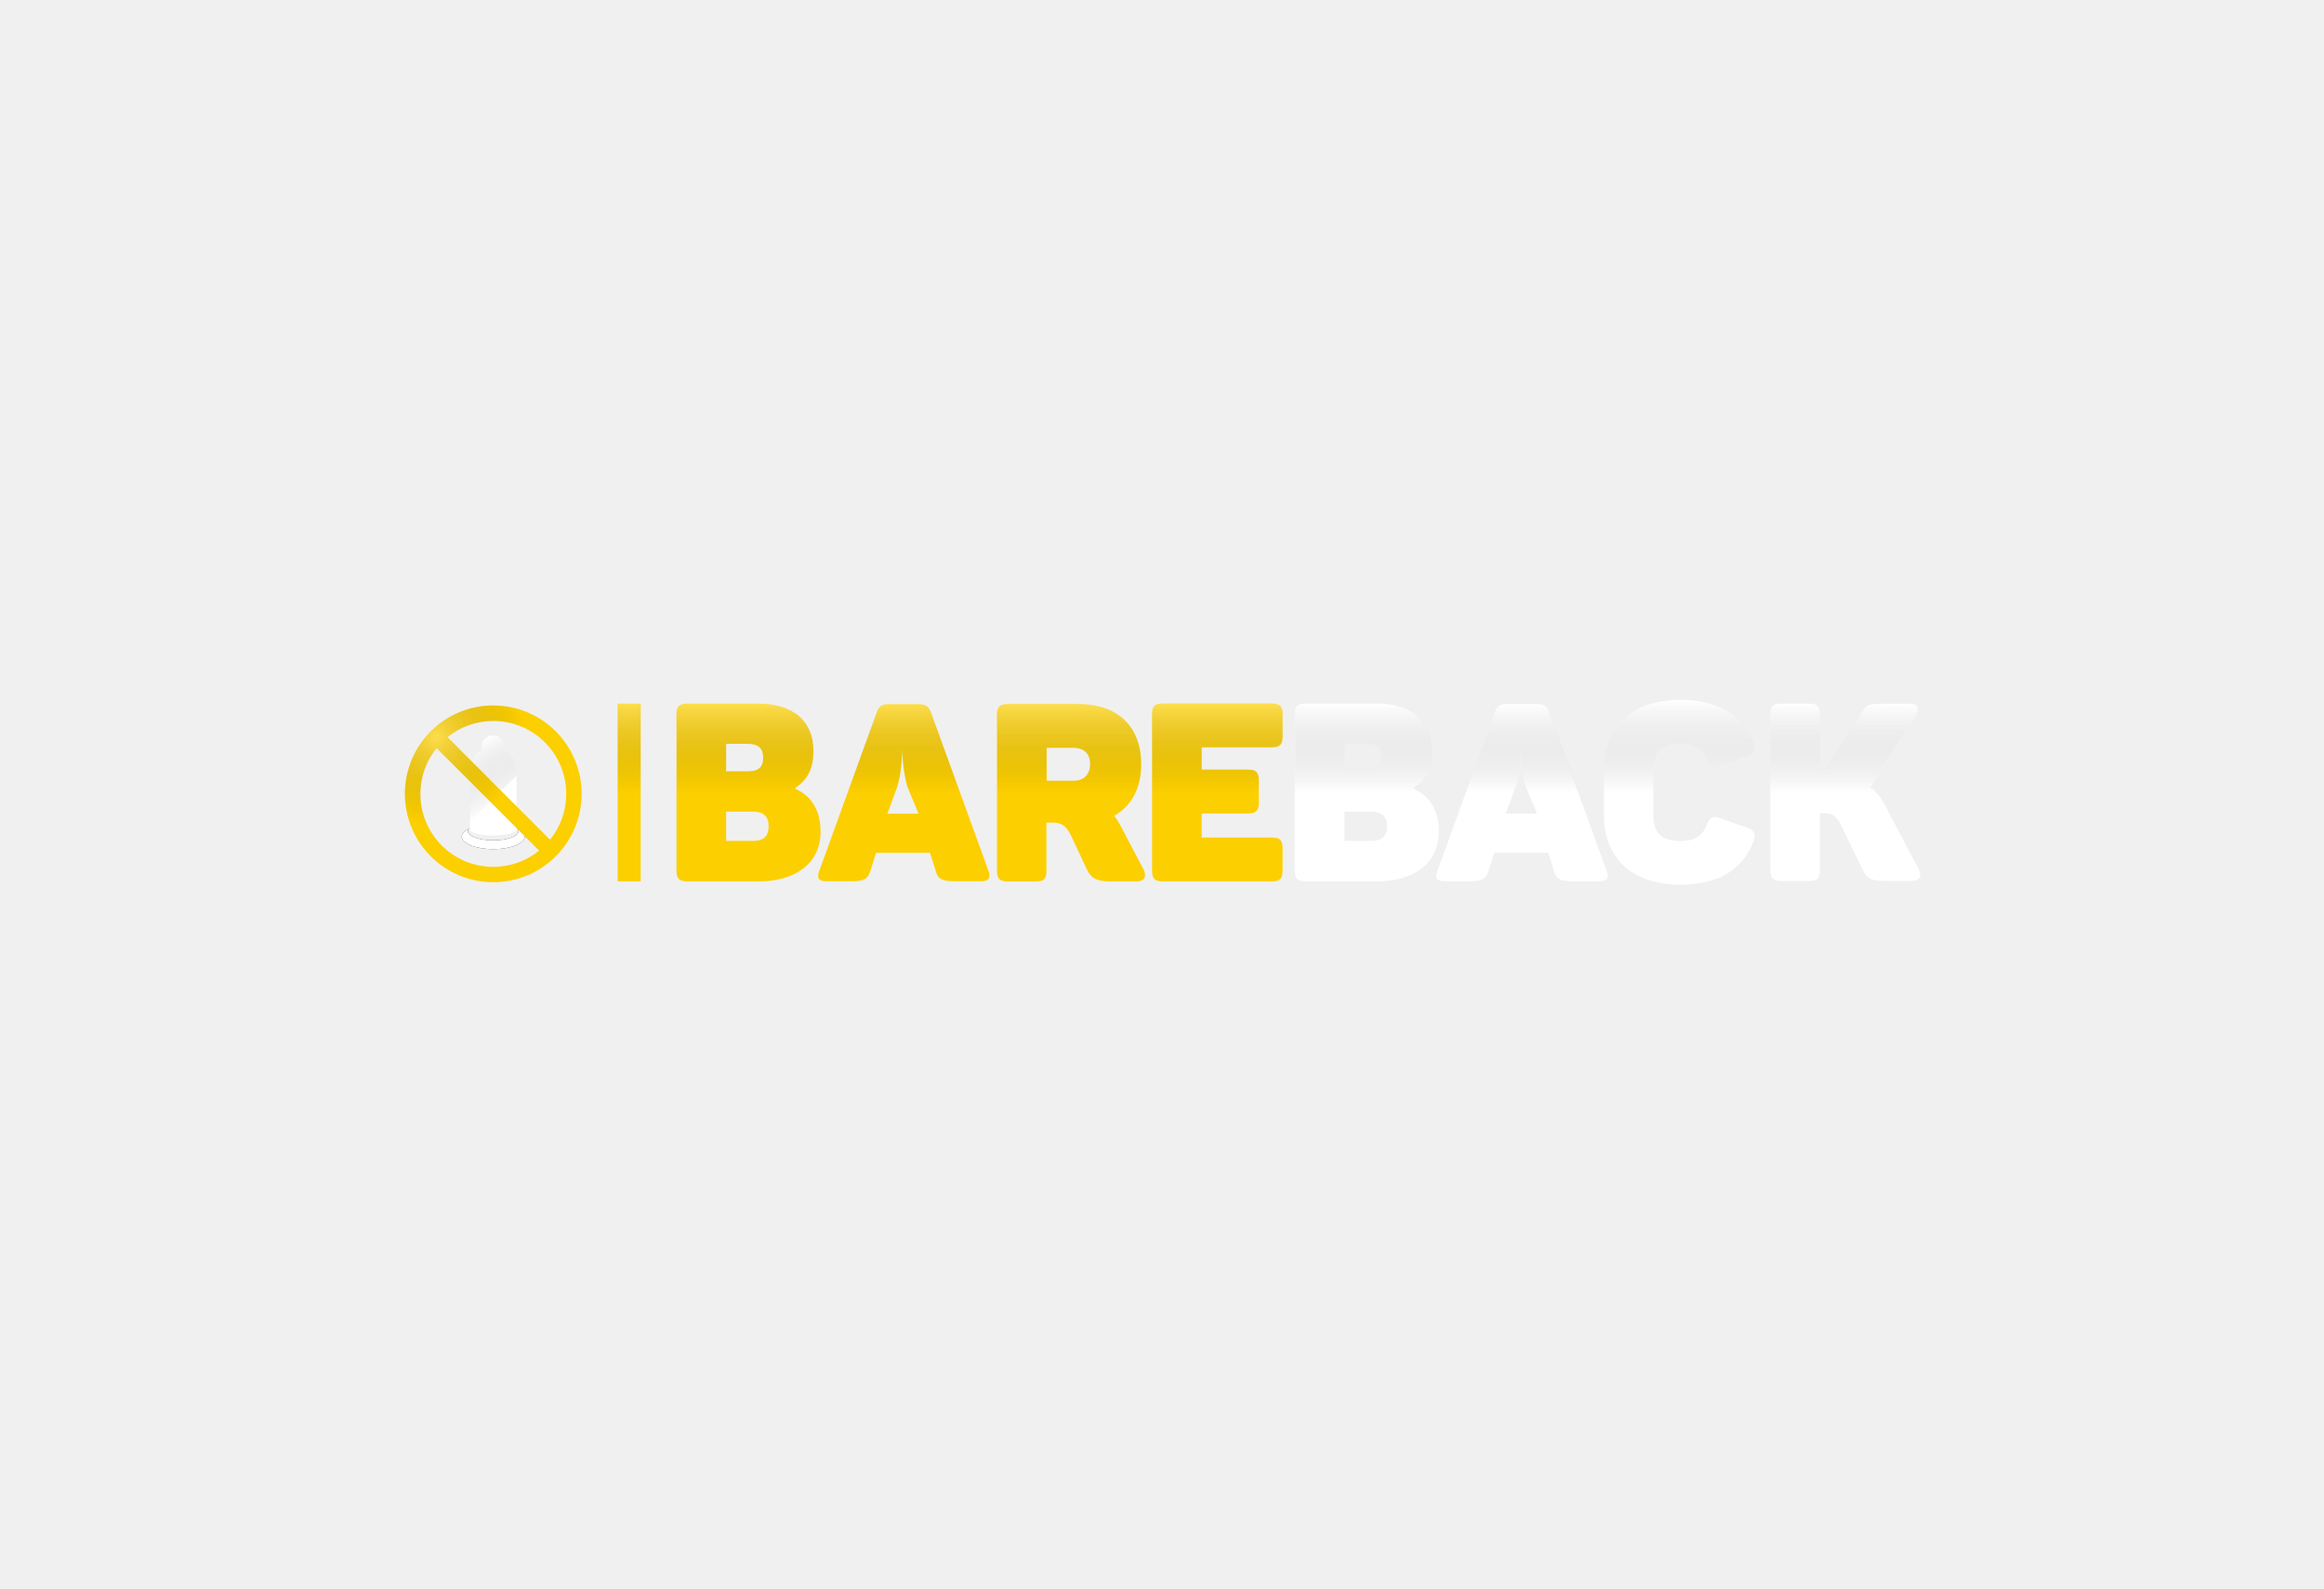
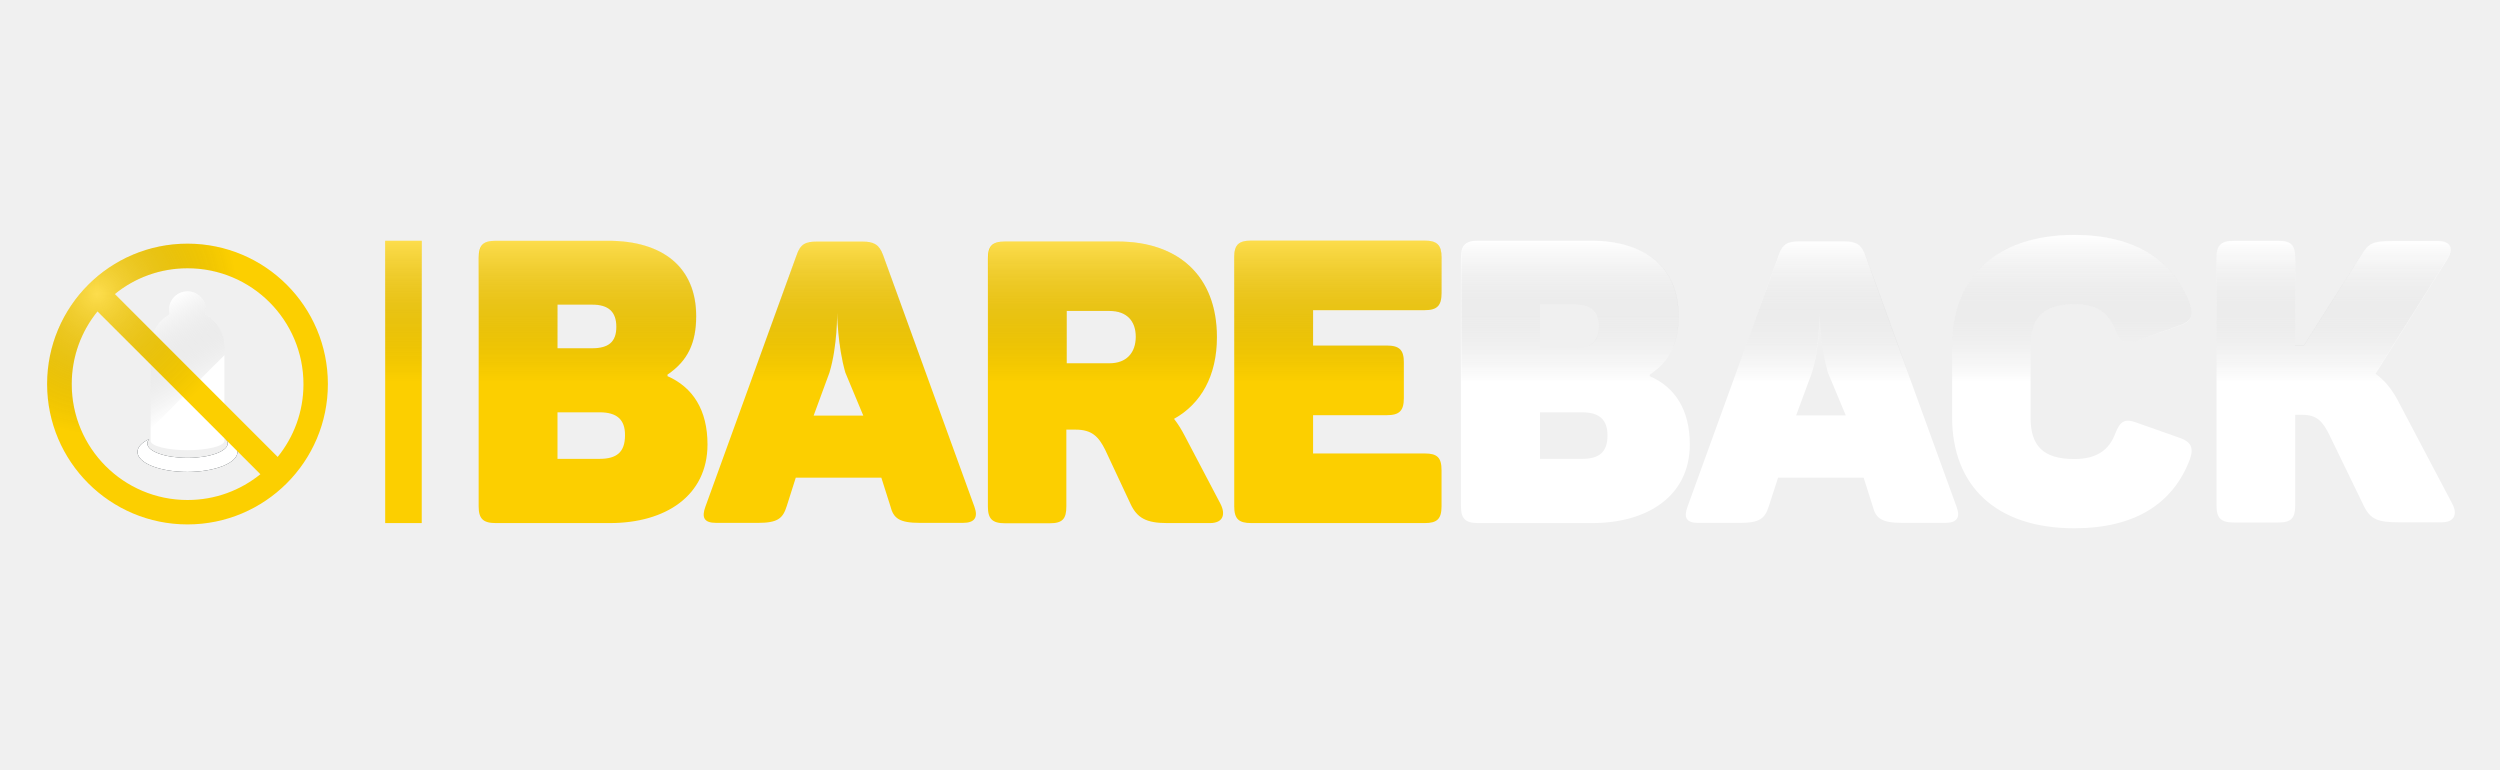
- <svg xmlns="http://www.w3.org/2000/svg" xmlns:xlink="http://www.w3.org/1999/xlink" version="1.1" id="Camada_1" x="0px" y="0px" viewBox="0 0 1920 1312" style="enable-background:new 0 0 1920 1312;" xml:space="preserve">
+ <svg xmlns="http://www.w3.org/2000/svg" xmlns:xlink="http://www.w3.org/1999/xlink" version="1.1" id="Camada_1" x="0px" y="0px" viewBox="0 0 1300 400" style="enable-background:new 0 0 1300 400;" xml:space="preserve">
  <style type="text/css">
	.st0{fill:#FCCF00;}
	.st1{fill:#FFFFFF;}
	.st2{fill:url(#SVGID_1_);}
	.st3{fill:url(#SVGID_2_);}
	.st4{fill:url(#SVGID_3_);}
	.st5{fill:url(#SVGID_4_);}
	.st6{fill:url(#SVGID_5_);}
	.st7{fill:url(#SVGID_6_);}
	.st8{fill:url(#SVGID_7_);}
	.st9{fill:url(#SVGID_8_);}
	.st10{fill:url(#SVGID_9_);}
	.st11{fill:#1F272C;}
	.st12{fill:url(#SVGID_10_);}
	.st13{clip-path:url(#SVGID_12_);fill:url(#SVGID_13_);}
</style>
  <g id="Camada_30">
-     <rect x="510.3" y="581.2" class="st0" width="19" height="146.8" />
+     <rect x="200.3" y="125.2" class="st0" width="19" height="146.8" />
    <g>
      <g>
-         <path class="st0" d="M672,620.4c0,13.9-4.3,23.2-14.9,30.4v0.8c13.2,5.8,20.8,17.6,20.8,35.5c0,26.6-21.7,40.9-50.8,40.9h-59.3     c-6.6,0-8.9-2.3-8.9-8.7V590.1c0-6.6,2.3-8.9,8.9-8.9h58.5C654.9,581.2,672,595.2,672,620.4z M617.9,614.4h-18v22.7h18     c8.3,0,12.6-3.1,12.6-11.1C630.5,617.9,626.2,614.4,617.9,614.4z M621.8,670.4h-21.9v24.2h21.9c8.9,0,13.2-3.5,13.2-12.2     C635.1,674.1,630.7,670.4,621.8,670.4z" />
-         <path class="st1" d="M1182.8,620.4c0,13.9-4.3,23.2-14.9,30.4v0.8c13.2,5.8,20.8,17.6,20.8,35.5c0,26.6-21.7,40.9-50.8,40.9     h-59.3c-6.6,0-8.9-2.3-8.9-8.7V590.1c0-6.6,2.3-8.9,8.9-8.9h58.5C1165.7,581.2,1182.8,595.2,1182.8,620.4z M1128.8,614.4h-18     v22.7h18c8.3,0,12.6-3.1,12.6-11.1C1141.4,617.9,1137,614.4,1128.8,614.4z M1132.7,670.4h-21.9v24.2h21.9     c8.9,0,13.2-3.5,13.2-12.2C1145.9,674.1,1141.5,670.4,1132.7,670.4z" />
+         <path class="st0" d="M362,164.4c0,13.9-4.3,23.2-14.9,30.4v0.8c13.2,5.8,20.8,17.6,20.8,35.5c0,26.6-21.7,40.9-50.8,40.9h-59.3     c-6.6,0-8.9-2.3-8.9-8.7V134.1c0-6.6,2.3-8.9,8.9-8.9h58.5C344.9,125.2,362,139.2,362,164.4z M307.9,158.4h-18v22.7h18     c8.3,0,12.6-3.1,12.6-11.1C320.5,161.9,316.2,158.4,307.9,158.4z M311.8,214.4h-21.9v24.2h21.9c8.9,0,13.2-3.5,13.2-12.2     C325.1,218.1,320.7,214.4,311.8,214.4z" />
+         <path class="st1" d="M872.8,164.4c0,13.9-4.3,23.2-14.9,30.4v0.8c13.2,5.8,20.8,17.6,20.8,35.5c0,26.6-21.7,40.9-50.8,40.9h-59.3     c-6.6,0-8.9-2.3-8.9-8.7V134.1c0-6.6,2.3-8.9,8.9-8.9h58.5C855.7,125.2,872.8,139.2,872.8,164.4z M818.8,158.4h-18v22.7h18     c8.3,0,12.6-3.1,12.6-11.1C831.4,161.9,827,158.4,818.8,158.4z M822.7,214.4h-21.9v24.2h21.9c8.9,0,13.2-3.5,13.2-12.2     C835.9,218.1,831.5,214.4,822.7,214.4z" />
        <g>
-           <path class="st1" d="M1321.5,727.9h-22.2c-10.8,0-13.9-2.3-15.5-8.7l-4.7-14.8h-44.5l-4.8,14.8c-2,6.4-4.7,8.7-15,8.7h-21.7      c-6.4,0-7.6-2.9-5.6-8.4l47.4-130.7c2-6,4.7-7.2,10.7-7.2h23.5c6,0,8.7,1.5,10.7,6.8l47.6,131.1      C1329.5,725,1327.7,727.9,1321.5,727.9z M1256.2,618.6L1256.2,618.6c0,0,0.2,17.4-4,31.2L1244,672h25.8l-9.3-22.3      C1256.4,635.8,1256.2,618.6,1256.2,618.6z" />
-           <path class="st0" d="M810.7,727.9h-22.2c-10.8,0-13.9-2.3-15.5-8.7l-4.7-14.8h-44.5l-4.7,14.8c-2,6.4-4.7,8.7-15,8.7h-21.7      c-6.4,0-7.6-2.9-5.6-8.4l47.4-130.7c2-6,4.7-7.2,10.7-7.2h23.5c6,0,8.7,1.5,10.7,6.8l47.6,131.1      C818.7,725,816.9,727.9,810.7,727.9z M745.3,618.6L745.3,618.6c0,0,0.2,17.4-4,31.2l-8.2,22.3h25.8l-9.3-22.3      C745.5,635.8,745.3,618.6,745.3,618.6z" />
-           <path class="st0" d="M942.8,631.3c0,20.2-8.3,34.7-22.3,42.5c2.1,2.7,3.9,5.6,5.6,8.9l18.5,35.2c2.9,5.6,1.4,10.1-5.4,10.1      h-22.3c-10.9,0-15.6-2.7-19-9.9l-13.2-28.2c-3.5-7-7-10.5-15.5-10.5h-4.7v40c0,6.4-2,8.7-8.6,8.7h-23.3c-6.6,0-8.9-2.3-8.9-8.7      V590.3c0-6.4,2.3-8.7,8.9-8.7h58.7C922.6,581.6,942.8,599.4,942.8,631.3z M887,617.7h-22.3v27.2H887c8.7,0,13.6-5.4,13.6-13.8      C900.6,622.9,895.9,617.7,887,617.7z" />
-           <path class="st1" d="M1388.6,578.2c31.7,0,51.5,13,60.2,36.1c2,6,0.6,9.1-5.6,11.1l-22.1,7.8c-6.4,1.8-8.8,0.8-11.1-5.6      c-3.7-9.3-9.9-13.4-21.4-13.4c-16.3,0-22.7,7-22.7,21.5v37.5c0,14.5,6.4,21.5,22.7,21.5c11.5,0,18.1-4.5,21.4-13.4      c2.5-6.4,5-7.8,11.1-5.5l22.1,7.8c6.2,2.1,7.6,5.2,5.6,11.1c-8.7,23.1-28.5,36-60.2,36c-40.6,0-63.5-22-63.5-57.7v-37.1      C1325.1,600.2,1348,578.2,1388.6,578.2z" />
-           <path class="st1" d="M1579.7,727.6h-22.3c-10.9,0-14.8-1.5-18.3-8.7l-17.9-36.9c-3.3-6.6-6.2-10.3-14-10.3h-3.7V719      c0,6.4-2.1,8.7-8.7,8.7h-23.3c-6.6,0-8.9-2.3-8.9-8.7V590c0-6.4,2.3-8.7,8.9-8.7h23.3c6.6,0,8.7,2.3,8.7,8.7v45.8h4.5l29.7-46.8      c3.9-6.4,5.8-7.6,16.5-7.6h23.7c6.2,0,8.2,3.7,4.9,9.1l-37.5,59.8c5.1,3.7,9.1,8.9,12.6,15.9l27.2,51.6      C1588,723.1,1586.5,727.6,1579.7,727.6z" />
+           <path class="st1" d="M1011.5,271.9h-22.2c-10.8,0-13.9-2.3-15.5-8.7l-4.7-14.8h-44.5l-4.8,14.8c-2,6.4-4.7,8.7-15,8.7h-21.7      c-6.4,0-7.6-2.9-5.6-8.4l47.4-130.7c2-6,4.7-7.2,10.7-7.2h23.5c6,0,8.7,1.5,10.7,6.8l47.6,131.1      C1019.5,269,1017.7,271.9,1011.5,271.9z M946.2,162.6L946.2,162.6c0,0,0.2,17.4-4,31.2L934,216h25.8l-9.3-22.3      C946.4,179.8,946.2,162.6,946.2,162.6z" />
+           <path class="st0" d="M500.7,271.9h-22.2c-10.8,0-13.9-2.3-15.5-8.7l-4.7-14.8h-44.5l-4.7,14.8c-2,6.4-4.7,8.7-15,8.7h-21.7      c-6.4,0-7.6-2.9-5.6-8.4l47.4-130.7c2-6,4.7-7.2,10.7-7.2h23.5c6,0,8.7,1.5,10.7,6.8l47.6,131.1      C508.7,269,506.9,271.9,500.7,271.9z M435.3,162.6L435.3,162.6c0,0,0.2,17.4-4,31.2l-8.2,22.3h25.8l-9.3-22.3      C435.5,179.8,435.3,162.6,435.3,162.6z" />
+           <path class="st0" d="M632.8,175.3c0,20.2-8.3,34.7-22.3,42.5c2.1,2.7,3.9,5.6,5.6,8.9l18.5,35.2c2.9,5.6,1.4,10.1-5.4,10.1      h-22.3c-10.9,0-15.6-2.7-19-9.9l-13.2-28.2c-3.5-7-7-10.5-15.5-10.5h-4.7v40c0,6.4-2,8.7-8.6,8.7h-23.3c-6.6,0-8.9-2.3-8.9-8.7      V134.3c0-6.4,2.3-8.7,8.9-8.7h58.7C612.6,125.6,632.8,143.4,632.8,175.3z M577,161.7h-22.3v27.2H577c8.7,0,13.6-5.4,13.6-13.8      C590.6,166.9,585.9,161.7,577,161.7z" />
+           <path class="st1" d="M1078.6,122.2c31.7,0,51.5,13,60.2,36.1c2,6,0.6,9.1-5.6,11.1l-22.1,7.8c-6.4,1.8-8.8,0.8-11.1-5.6      c-3.7-9.3-9.9-13.4-21.4-13.4c-16.3,0-22.7,7-22.7,21.5v37.5c0,14.5,6.4,21.5,22.7,21.5c11.5,0,18.1-4.5,21.4-13.4      c2.5-6.4,5-7.8,11.1-5.5l22.1,7.8c6.2,2.1,7.6,5.2,5.6,11.1c-8.7,23.1-28.5,36-60.2,36c-40.6,0-63.5-22-63.5-57.7v-37.1      C1015.1,144.2,1038,122.2,1078.6,122.2z" />
+           <path class="st1" d="M1269.7,271.6h-22.3c-10.9,0-14.8-1.5-18.3-8.7l-17.9-36.9c-3.3-6.6-6.2-10.3-14-10.3h-3.7V263      c0,6.4-2.1,8.7-8.7,8.7h-23.3c-6.6,0-8.9-2.3-8.9-8.7V134c0-6.4,2.3-8.7,8.9-8.7h23.3c6.6,0,8.7,2.3,8.7,8.7v45.8h4.5l29.7-46.8      c3.9-6.4,5.8-7.6,16.5-7.6h23.7c6.2,0,8.2,3.7,4.9,9.1l-37.5,59.8c5.1,3.7,9.1,8.9,12.6,15.9l27.2,51.6      C1278,267.1,1276.5,271.6,1269.7,271.6z" />
        </g>
-         <path class="st0" d="M1059.6,589.8v18.6c0,6.6-2.3,8.9-8.9,8.9h-57.9v18.4h38.3c6.6,0,8.9,2.3,8.9,8.7V663c0,6.6-2.3,8.9-8.9,8.9     h-38.3v19.9h58.1c6.4,0,8.7,2.1,8.7,8.7v18.8c0,6.5-2.3,8.7-8.7,8.7h-90.2c-6.6,0-8.9-2.2-8.9-8.7V589.8c0-6.4,2.2-8.7,8.9-8.7     h90C1057.3,581.1,1059.6,583.4,1059.6,589.8z" />
+         <path class="st0" d="M749.6,133.8v18.6c0,6.6-2.3,8.9-8.9,8.9h-57.9v18.4h38.3c6.6,0,8.9,2.3,8.9,8.7V207c0,6.6-2.3,8.9-8.9,8.9     h-38.3v19.9h58.1c6.4,0,8.7,2.1,8.7,8.7v18.8c0,6.5-2.3,8.7-8.7,8.7h-90.2c-6.6,0-8.9-2.2-8.9-8.7V133.8c0-6.4,2.2-8.7,8.9-8.7     h90C747.3,125.1,749.6,127.4,749.6,133.8z" />
      </g>
    </g>
    <g>
-       <linearGradient id="SVGID_1_" gradientUnits="userSpaceOnUse" x1="615.6" y1="656.476" x2="615.6" y2="730.176" gradientTransform="matrix(1 0 0 -1 0 1311.276)">
+       <linearGradient id="SVGID_1_" gradientUnits="userSpaceOnUse" x1="305.6" y1="-270.586" x2="305.6" y2="-344.286" gradientTransform="matrix(1 0 0 1 0 469.386)">
        <stop offset="0" style="stop-color:#000000;stop-opacity:0" />
        <stop offset="1" style="stop-color:#FFFFFF;stop-opacity:0.3" />
      </linearGradient>
-       <path class="st2" d="M657.2,651.5v-0.8c10.5-7.2,14.9-16.5,14.9-30.4c0-25.2-17.1-39.2-45.6-39.2H568c-6.6,0-8.9,2.3-8.9,8.9v64.8    h104C661.2,653.6,659.3,652.5,657.2,651.5z M617.9,637.1h-18v-22.7h18c8.3,0,12.6,3.5,12.6,11.6    C630.5,634,626.2,637.1,617.9,637.1z" />
-       <linearGradient id="SVGID_2_" gradientUnits="userSpaceOnUse" x1="1126.4" y1="656.476" x2="1126.4" y2="730.176" gradientTransform="matrix(1 0 0 -1 0 1311.276)">
+       <path class="st2" d="M347.2,195.5v-0.8c10.5-7.2,14.9-16.5,14.9-30.4c0-25.2-17.1-39.2-45.6-39.2H258c-6.6,0-8.9,2.3-8.9,8.9v64.8    h104C351.2,197.6,349.3,196.5,347.2,195.5z M307.9,181.1h-18v-22.7h18c8.3,0,12.6,3.5,12.6,11.6    C320.5,178,316.2,181.1,307.9,181.1z" />
+       <linearGradient id="SVGID_2_" gradientUnits="userSpaceOnUse" x1="816.4" y1="-270.586" x2="816.4" y2="-344.286" gradientTransform="matrix(1 0 0 1 0 469.386)">
        <stop offset="0" style="stop-color:#000000;stop-opacity:0" />
        <stop offset="1" style="stop-color:#FFFFFF;stop-opacity:0.3" />
      </linearGradient>
-       <path class="st3" d="M1168,651.5v-0.8c10.5-7.2,14.9-16.5,14.9-30.4c0-25.2-17.1-39.2-45.6-39.2h-58.5c-6.6,0-8.9,2.3-8.9,8.9    v64.8h104C1172.1,653.6,1170.1,652.5,1168,651.5z M1128.8,637.1h-18v-22.7h18c8.3,0,12.6,3.5,12.6,11.6    C1141.3,634,1137,637.1,1128.8,637.1z" />
-       <linearGradient id="SVGID_3_" gradientUnits="userSpaceOnUse" x1="1257.5" y1="656.489" x2="1257.5" y2="729.789" gradientTransform="matrix(1 0 0 -1 0 1311.276)">
+       <path class="st3" d="M858,195.5v-0.8c10.5-7.2,14.9-16.5,14.9-30.4c0-25.2-17.1-39.2-45.6-39.2h-58.5c-6.6,0-8.9,2.3-8.9,8.9v64.8    h104C862.1,197.6,860.1,196.5,858,195.5z M818.8,181.1h-18v-22.7h18c8.3,0,12.6,3.5,12.6,11.6C831.3,178,827,181.1,818.8,181.1z" />
+       <linearGradient id="SVGID_3_" gradientUnits="userSpaceOnUse" x1="947.5" y1="-270.599" x2="947.5" y2="-343.899" gradientTransform="matrix(1 0 0 1 0 469.386)">
        <stop offset="0" style="stop-color:#000000;stop-opacity:0" />
        <stop offset="1" style="stop-color:#FFFFFF;stop-opacity:0.3" />
      </linearGradient>
-       <path class="st4" d="M1252.2,649.7c4.1-13.8,4-31.2,4-31.2s0.2,17.2,4.3,31.2l2.1,5h41.4l-24.1-66.5c-2.1-5.4-4.8-6.8-10.7-6.8    h-23.5c-6,0-8.7,1.2-10.7,7.2l-24,66.1h39.4L1252.2,649.7z" />
-       <linearGradient id="SVGID_4_" gradientUnits="userSpaceOnUse" x1="746.7" y1="656.489" x2="746.7" y2="729.789" gradientTransform="matrix(1 0 0 -1 0 1311.276)">
+       <path class="st4" d="M942.2,193.7c4.1-13.8,4-31.2,4-31.2s0.2,17.2,4.3,31.2l2.1,5H994l-24.1-66.5c-2.1-5.4-4.8-6.8-10.7-6.8    h-23.5c-6,0-8.7,1.2-10.7,7.2l-24,66.1h39.4L942.2,193.7z" />
+       <linearGradient id="SVGID_4_" gradientUnits="userSpaceOnUse" x1="436.7" y1="-270.599" x2="436.7" y2="-343.899" gradientTransform="matrix(1 0 0 1 0 469.386)">
        <stop offset="0" style="stop-color:#000000;stop-opacity:0" />
        <stop offset="1" style="stop-color:#FFFFFF;stop-opacity:0.3" />
      </linearGradient>
-       <path class="st5" d="M741.4,649.7c4.1-13.8,4-31.2,4-31.2s0.2,17.2,4.3,31.2l2.1,5h41.4l-24.1-66.5c-2.1-5.4-4.7-6.8-10.7-6.8    h-23.5c-6,0-8.7,1.2-10.7,7.2l-24,66.1h39.4L741.4,649.7z" />
-       <linearGradient id="SVGID_5_" gradientUnits="userSpaceOnUse" x1="883.35" y1="656.476" x2="883.35" y2="729.676" gradientTransform="matrix(1 0 0 -1 0 1311.276)">
+       <path class="st5" d="M431.4,193.7c4.1-13.8,4-31.2,4-31.2s0.2,17.2,4.3,31.2l2.1,5h41.4l-24.1-66.5c-2.1-5.4-4.7-6.8-10.7-6.8    h-23.5c-6,0-8.7,1.2-10.7,7.2l-24,66.1h39.4L431.4,193.7z" />
+       <linearGradient id="SVGID_5_" gradientUnits="userSpaceOnUse" x1="573.35" y1="-270.586" x2="573.35" y2="-343.786" gradientTransform="matrix(1 0 0 1 0 469.386)">
        <stop offset="0" style="stop-color:#000000;stop-opacity:0" />
        <stop offset="1" style="stop-color:#FFFFFF;stop-opacity:0.3" />
      </linearGradient>
-       <path class="st6" d="M942.8,631.3c0-31.9-20.2-49.7-51.3-49.7h-58.7c-6.6,0-8.9,2.3-8.9,8.7v64.5h114.2    C941.2,648.1,942.8,640.3,942.8,631.3z M887,644.9h-22.3v-27.2H887c8.9,0,13.6,5.2,13.6,13.4C900.6,639.5,895.6,644.9,887,644.9z" />
-       <linearGradient id="SVGID_6_" gradientUnits="userSpaceOnUse" x1="1387.375" y1="656.489" x2="1387.375" y2="733.089" gradientTransform="matrix(1 0 0 -1 0 1311.276)">
+       <path class="st6" d="M632.8,175.3c0-31.9-20.2-49.7-51.3-49.7h-58.7c-6.6,0-8.9,2.3-8.9,8.7v64.5h114.2    C631.2,192.1,632.8,184.3,632.8,175.3z M577,188.9h-22.3v-27.2H577c8.9,0,13.6,5.2,13.6,13.4C590.6,183.5,585.6,188.9,577,188.9z" />
+       <linearGradient id="SVGID_6_" gradientUnits="userSpaceOnUse" x1="1077.375" y1="-270.599" x2="1077.375" y2="-347.199" gradientTransform="matrix(1 0 0 1 0 469.386)">
        <stop offset="0" style="stop-color:#000000;stop-opacity:0" />
        <stop offset="1" style="stop-color:#FFFFFF;stop-opacity:0.3" />
      </linearGradient>
-       <path class="st7" d="M1365.9,635.7c0-14.4,6.4-21.5,22.7-21.5c11.5,0,17.7,4.1,21.4,13.4c2.3,6.4,4.8,7.4,11.1,5.6l22.1-7.9    c6.2-2.1,7.6-5.1,5.6-11.1c-8.7-23.1-28.5-36.1-60.2-36.1c-40.6,0-63.5,22.1-63.5,57.7v18.9h40.8V635.7z" />
-       <linearGradient id="SVGID_7_" gradientUnits="userSpaceOnUse" x1="1523.488" y1="656.489" x2="1523.488" y2="730.089" gradientTransform="matrix(1 0 0 -1 0 1311.276)">
+       <path class="st7" d="M1055.9,179.7c0-14.4,6.4-21.5,22.7-21.5c11.5,0,17.7,4.1,21.4,13.4c2.3,6.4,4.8,7.4,11.1,5.6l22.1-7.9    c6.2-2.1,7.6-5.1,5.6-11.1c-8.7-23.1-28.5-36.1-60.2-36.1c-40.6,0-63.5,22.1-63.5,57.7v18.9h40.8V179.7z" />
+       <linearGradient id="SVGID_7_" gradientUnits="userSpaceOnUse" x1="1213.488" y1="-270.599" x2="1213.488" y2="-344.199" gradientTransform="matrix(1 0 0 1 0 469.386)">
        <stop offset="0" style="stop-color:#000000;stop-opacity:0" />
        <stop offset="1" style="stop-color:#FFFFFF;stop-opacity:0.3" />
      </linearGradient>
-       <path class="st8" d="M1545.3,650.1l37.5-59.8c3.3-5.4,1.3-9.1-4.9-9.1h-23.7c-10.7,0-12.6,1.2-16.5,7.6l-29.7,46.8h-4.5v-45.8    c0-6.4-2.1-8.7-8.7-8.7h-23.3c-6.6,0-8.9,2.3-8.9,8.7v64.9h87.9C1548.9,653,1547.2,651.5,1545.3,650.1z" />
-       <linearGradient id="SVGID_8_" gradientUnits="userSpaceOnUse" x1="1005.7" y1="656.489" x2="1005.7" y2="730.189" gradientTransform="matrix(1 0 0 -1 0 1311.276)">
+       <path class="st8" d="M1235.3,194.1l37.5-59.8c3.3-5.4,1.3-9.1-4.9-9.1h-23.7c-10.7,0-12.6,1.2-16.5,7.6l-29.7,46.8h-4.5v-45.8    c0-6.4-2.1-8.7-8.7-8.7h-23.3c-6.6,0-8.9,2.3-8.9,8.7v64.9h87.9C1238.9,197,1237.2,195.5,1235.3,194.1z" />
+       <linearGradient id="SVGID_8_" gradientUnits="userSpaceOnUse" x1="695.7" y1="-270.599" x2="695.7" y2="-344.299" gradientTransform="matrix(1 0 0 1 0 469.386)">
        <stop offset="0" style="stop-color:#000000;stop-opacity:0" />
        <stop offset="1" style="stop-color:#FFFFFF;stop-opacity:0.3" />
      </linearGradient>
-       <path class="st9" d="M1040,644.3c0-6.4-2.3-8.7-8.9-8.7h-38.3v-18.4h57.9c6.6,0,8.9-2.3,8.9-8.9v-18.6c0-6.4-2.3-8.7-8.9-8.7h-90    c-6.6,0-8.9,2.3-8.9,8.7v65h88.1v-10.4H1040z" />
+       <path class="st9" d="M730,188.3c0-6.4-2.3-8.7-8.9-8.7h-38.3v-18.4h57.9c6.6,0,8.9-2.3,8.9-8.9v-18.6c0-6.4-2.3-8.7-8.9-8.7h-90    c-6.6,0-8.9,2.3-8.9,8.7v65h88.1v-10.4L730,188.3L730,188.3z" />
    </g>
    <g>
-       <linearGradient id="SVGID_9_" gradientUnits="userSpaceOnUse" x1="519.8" y1="656.776" x2="519.8" y2="730.176" gradientTransform="matrix(1 0 0 -1 0 1311.276)">
+       <linearGradient id="SVGID_9_" gradientUnits="userSpaceOnUse" x1="209.8" y1="-270.886" x2="209.8" y2="-344.286" gradientTransform="matrix(1 0 0 1 0 469.386)">
        <stop offset="0" style="stop-color:#000000;stop-opacity:0" />
        <stop offset="1" style="stop-color:#FFFFFF;stop-opacity:0.3" />
      </linearGradient>
-       <rect x="510.3" y="581.1" class="st10" width="19" height="73.4" />
+       <rect x="200.3" y="125.1" class="st10" width="19" height="73.4" />
    </g>
    <g>
-       <path class="st1" d="M416.8,619.5c0.2-0.8,0.3-1.6,0.3-2.4c0-5.3-4.3-9.6-9.6-9.6c-5.3,0-9.6,4.3-9.6,9.6c0,0.8,0.1,1.6,0.3,2.4    c-5.9,3.3-9.9,9.6-9.9,16.8v48.9c0,2.7,8.6,4.9,19.2,4.9s19.2-2.2,19.2-4.9v-48.9C426.7,629.1,422.7,622.8,416.8,619.5z" />
-       <path class="st11" d="M427.4,684.3c0.7,0.7,1,1.5,1,2.3c0,4.1-9.4,7.5-20.9,7.5c-11.6,0-20.9-3.4-20.9-7.5c0-0.8,0.4-1.6,1-2.3    c-3.8,1.8-6.1,4.1-6.1,6.7c0,5.8,11.6,10.4,26,10.4c14.3,0,26-4.7,26-10.4C433.5,688.5,431.2,686.1,427.4,684.3z" />
-       <path class="st1" d="M427.4,684.3c0.7,0.7,1,1.5,1,2.3c0,4.1-9.4,7.5-20.9,7.5c-11.6,0-20.9-3.4-20.9-7.5c0-0.8,0.4-1.6,1-2.3    c-3.8,1.8-6.1,4.1-6.1,6.7c0,5.8,11.6,10.4,26,10.4c14.3,0,26-4.7,26-10.4C433.5,688.5,431.2,686.1,427.4,684.3z" />
+       <path class="st1" d="M106.8,163.5c0.2-0.8,0.3-1.6,0.3-2.4c0-5.3-4.3-9.6-9.6-9.6c-5.3,0-9.6,4.3-9.6,9.6c0,0.8,0.1,1.6,0.3,2.4    c-5.9,3.3-9.9,9.6-9.9,16.8v48.9c0,2.7,8.6,4.9,19.2,4.9s19.2-2.2,19.2-4.9v-48.9C116.7,173.1,112.7,166.8,106.8,163.5z" />
+       <path class="st11" d="M117.4,228.3c0.7,0.7,1,1.5,1,2.3c0,4.1-9.4,7.5-20.9,7.5c-11.6,0-20.9-3.4-20.9-7.5c0-0.8,0.4-1.6,1-2.3    c-3.8,1.8-6.1,4.1-6.1,6.7c0,5.8,11.6,10.4,26,10.4c14.3,0,26-4.7,26-10.4C123.5,232.5,121.2,230.1,117.4,228.3z" />
+       <path class="st1" d="M117.4,228.3c0.7,0.7,1,1.5,1,2.3c0,4.1-9.4,7.5-20.9,7.5c-11.6,0-20.9-3.4-20.9-7.5c0-0.8,0.4-1.6,1-2.3    c-3.8,1.8-6.1,4.1-6.1,6.7c0,5.8,11.6,10.4,26,10.4c14.3,0,26-4.7,26-10.4C123.5,232.5,121.2,230.1,117.4,228.3z" />
      <g>
-         <linearGradient id="SVGID_10_" gradientUnits="userSpaceOnUse" x1="386.233" y1="692.984" x2="413.081" y2="646.483" gradientTransform="matrix(1 0 0 -1 0 1311.276)">
+         <linearGradient id="SVGID_10_" gradientUnits="userSpaceOnUse" x1="76.234" y1="-307.094" x2="103.081" y2="-260.593" gradientTransform="matrix(1 0 0 1 0 469.386)">
          <stop offset="0" style="stop-color:#FFFFFF;stop-opacity:0.3" />
          <stop offset="1" style="stop-color:#000000;stop-opacity:0" />
        </linearGradient>
-         <path class="st12" d="M426.7,636.3c0-7.2-4-13.5-9.9-16.8c0.2-0.8,0.3-1.6,0.3-2.4c0-5.3-4.3-9.6-9.6-9.6c-5.3,0-9.6,4.3-9.6,9.6     c0,0.8,0.1,1.6,0.3,2.4c-5.9,3.3-9.9,9.6-9.9,16.8v42.8l38.4-38.4L426.7,636.3L426.7,636.3z" />
+         <path class="st12" d="M116.7,180.3c0-7.2-4-13.5-9.9-16.8c0.2-0.8,0.3-1.6,0.3-2.4c0-5.3-4.3-9.6-9.6-9.6c-5.3,0-9.6,4.3-9.6,9.6     c0,0.8,0.1,1.6,0.3,2.4c-5.9,3.3-9.9,9.6-9.9,16.8v42.8l38.4-38.4L116.7,180.3L116.7,180.3z" />
      </g>
-       <path class="st0" d="M407.5,582.7c-40.3,0-73,32.7-73,73s32.7,73,73,73s73-32.7,73-73S447.9,582.7,407.5,582.7z M347.3,655.7    c0-14.3,5-27.5,13.4-37.8l84.7,84.7C435,711,421.9,716,407.5,716C374.2,716,347.3,689,347.3,655.7z M454.4,693.6l-84.7-84.7    c10.3-8.4,23.5-13.4,37.8-13.4c33.3,0,60.3,27,60.3,60.3C467.8,670.1,462.8,683.2,454.4,693.6z" />
+       <path class="st0" d="M97.5,126.7c-40.3,0-73,32.7-73,73s32.7,73,73,73s73-32.7,73-73S137.9,126.7,97.5,126.7z M37.3,199.7    c0-14.3,5-27.5,13.4-37.8l84.7,84.7C125,255,111.9,260,97.5,260C64.2,260,37.3,233,37.3,199.7z M144.4,237.6l-84.7-84.7    c10.3-8.4,23.5-13.4,37.8-13.4c33.3,0,60.3,27,60.3,60.3C157.8,214.1,152.8,227.2,144.4,237.6z" />
      <g>
        <g>
-           <defs>
-             <path id="SVGID_11_" d="M407.5,582.7c-40.3,0-73,32.7-73,73s32.7,73,73,73s73-32.7,73-73S447.9,582.7,407.5,582.7z        M347.3,655.7c0-14.3,5-27.5,13.4-37.8l84.7,84.7C435,711,421.9,716,407.5,716C374.2,716,347.3,689,347.3,655.7z M454.4,693.6       l-84.7-84.7c10.3-8.4,23.5-13.4,37.8-13.4c33.3,0,60.3,27,60.3,60.3C467.8,670.1,462.8,683.2,454.4,693.6z" />
-           </defs>
-           <clipPath id="SVGID_12_">
-             <use xlink:href="#SVGID_11_" style="overflow:visible;" />
-           </clipPath>
-           <radialGradient id="SVGID_13_" cx="360.5" cy="702.476" r="73" gradientTransform="matrix(1 0 0 -1 0 1311.276)" gradientUnits="userSpaceOnUse">
-             <stop offset="0" style="stop-color:#FFFFFF;stop-opacity:0.3" />
-             <stop offset="1" style="stop-color:#000000;stop-opacity:0" />
-           </radialGradient>
-           <path class="st13" d="M360.5,535.8c-40.3,0-73,32.7-73,73s32.7,73,73,73s73-32.7,73-73S400.8,535.8,360.5,535.8z" />
+           <g>
+             <defs>
+               <path id="SVGID_11_" d="M97.5,126.7c-40.3,0-73,32.7-73,73s32.7,73,73,73s73-32.7,73-73S137.9,126.7,97.5,126.7z M37.3,199.7        c0-14.3,5-27.5,13.4-37.8l84.7,84.7C125,255,111.9,260,97.5,260C64.2,260,37.3,233,37.3,199.7z M144.4,237.6l-84.7-84.7        c10.3-8.4,23.5-13.4,37.8-13.4c33.3,0,60.3,27,60.3,60.3C157.8,214.1,152.8,227.2,144.4,237.6z" />
+             </defs>
+             <clipPath id="SVGID_12_">
+               <use xlink:href="#SVGID_11_" style="overflow:visible;" />
+             </clipPath>
+             <radialGradient id="SVGID_13_" cx="50.5" cy="-316.586" r="73" gradientTransform="matrix(1 0 0 1 0 469.386)" gradientUnits="userSpaceOnUse">
+               <stop offset="0" style="stop-color:#FFFFFF;stop-opacity:0.3" />
+               <stop offset="1" style="stop-color:#000000;stop-opacity:0" />
+             </radialGradient>
+             <path class="st13" d="M50.5,79.8c-40.3,0-73,32.7-73,73s32.7,73,73,73s73-32.7,73-73S90.8,79.8,50.5,79.8z" />
+           </g>
        </g>
      </g>
    </g>
  </g>
</svg>
